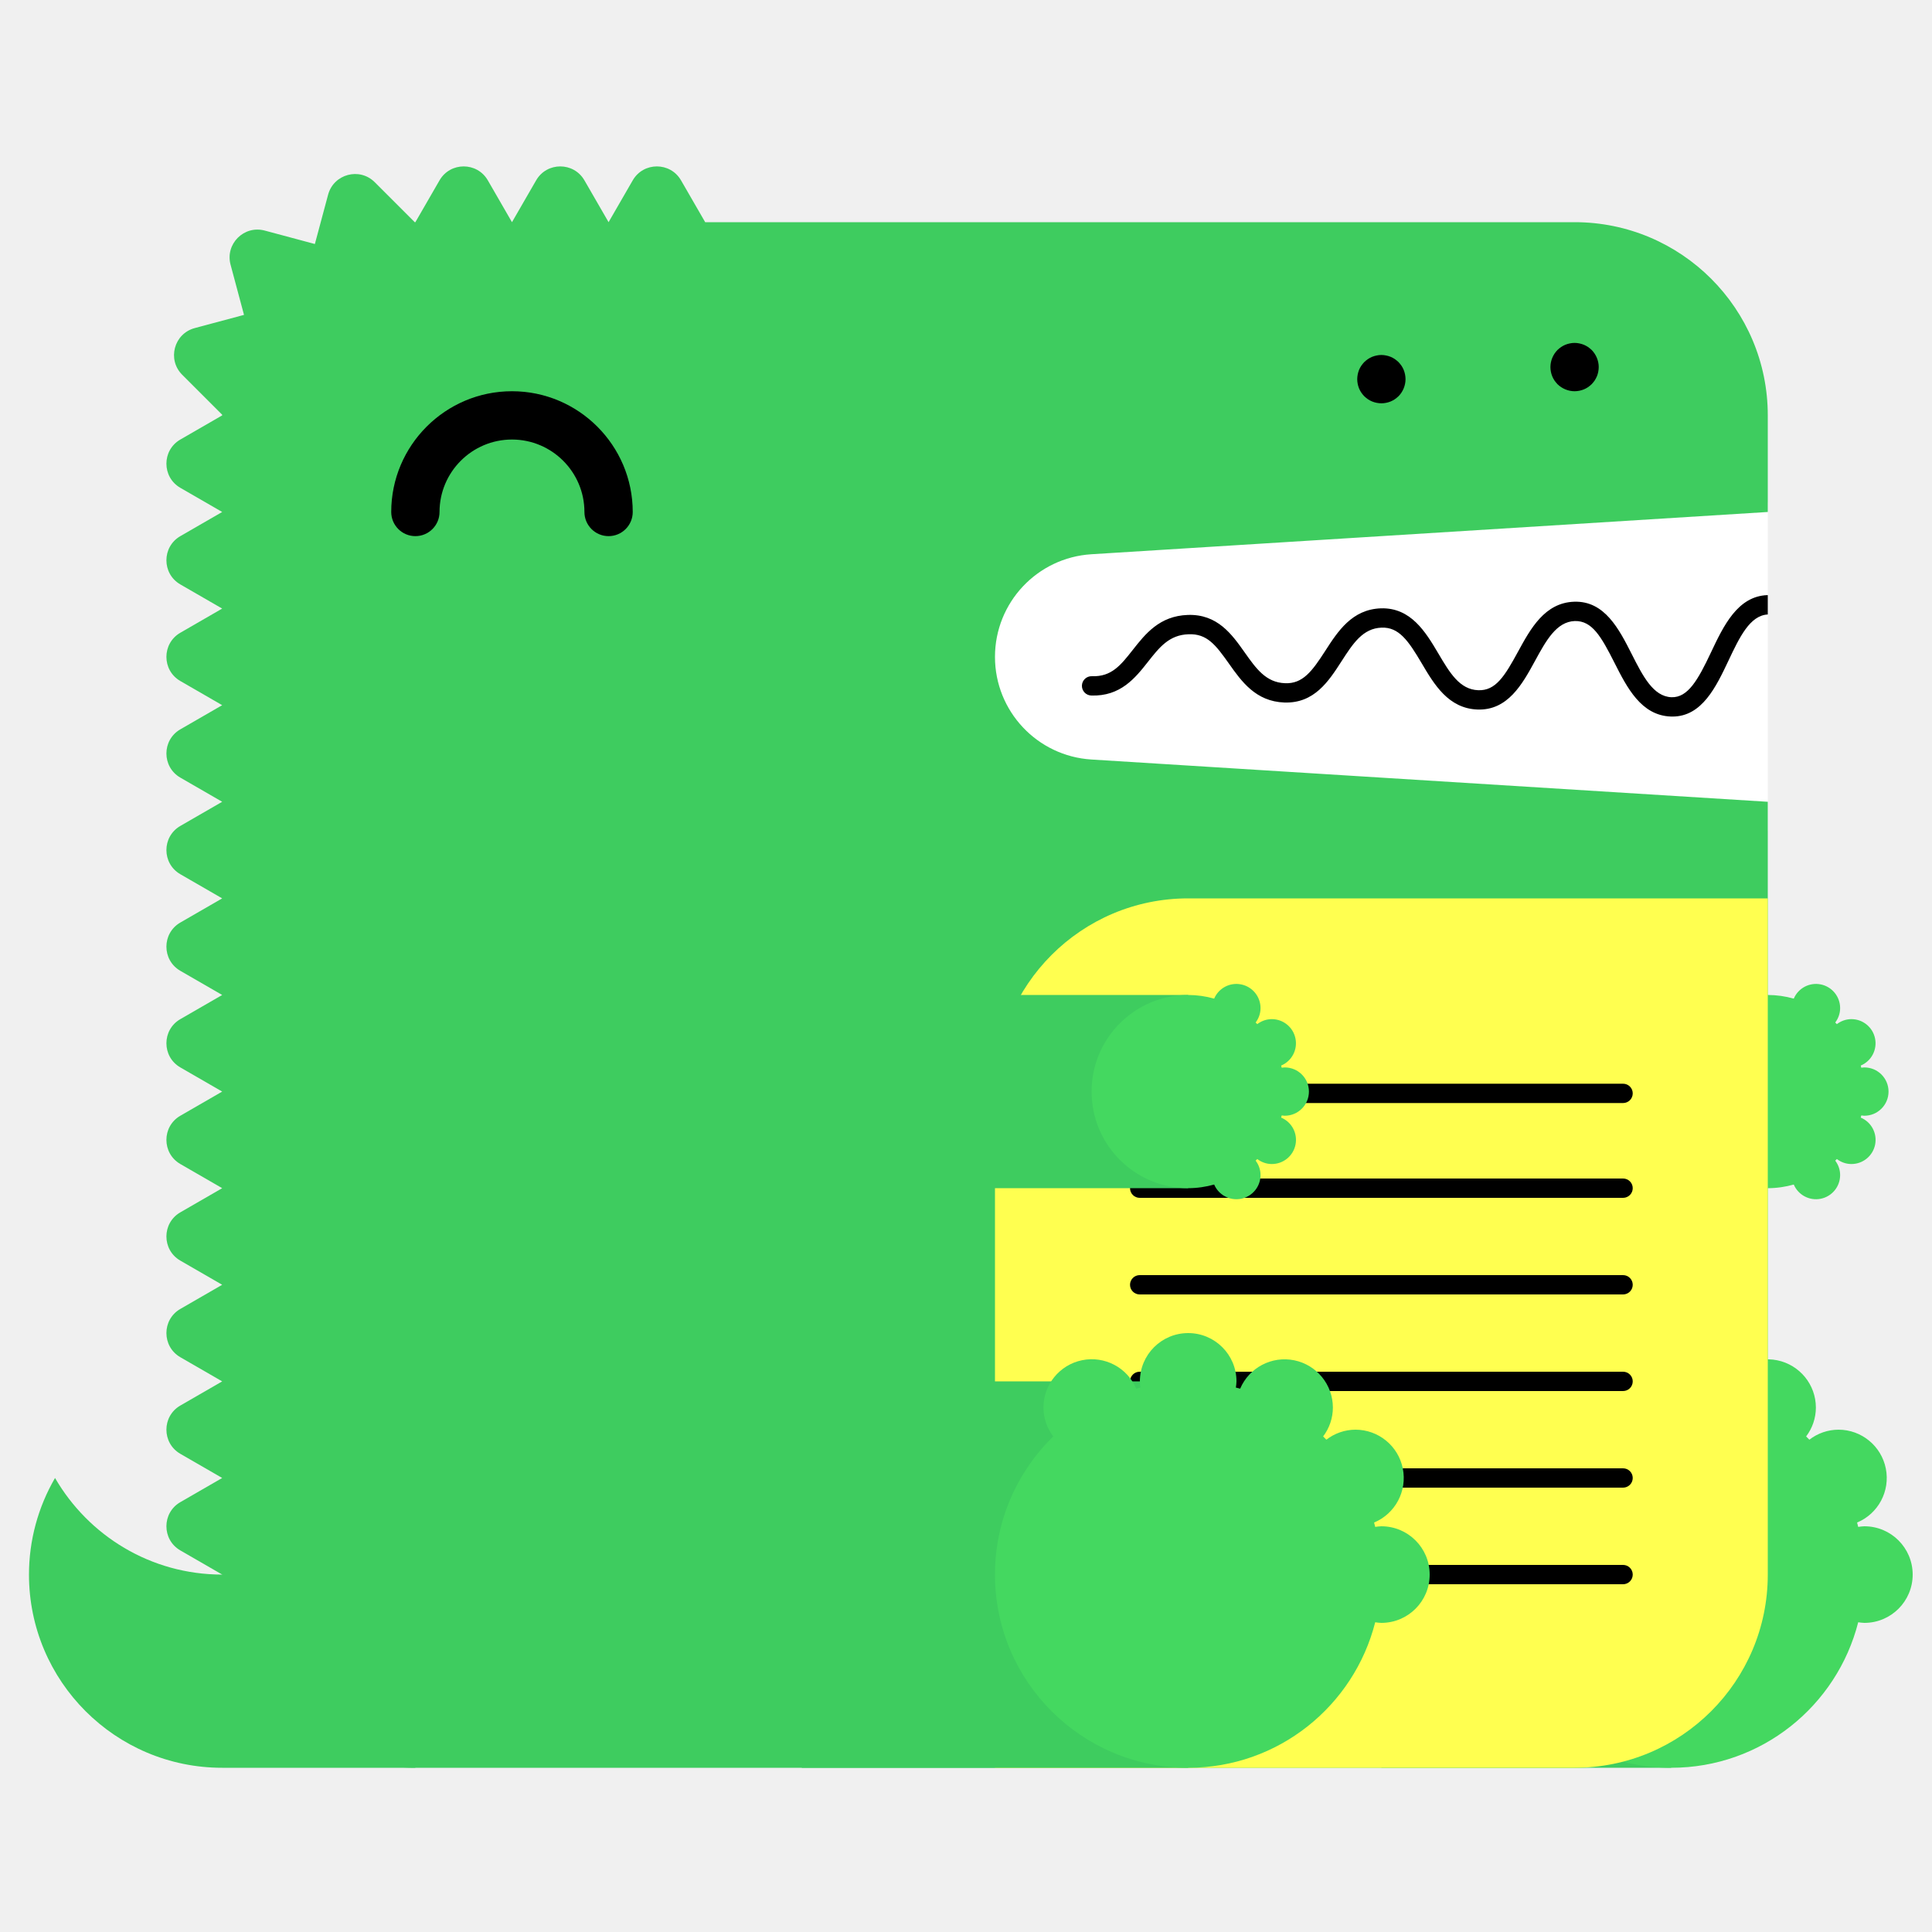
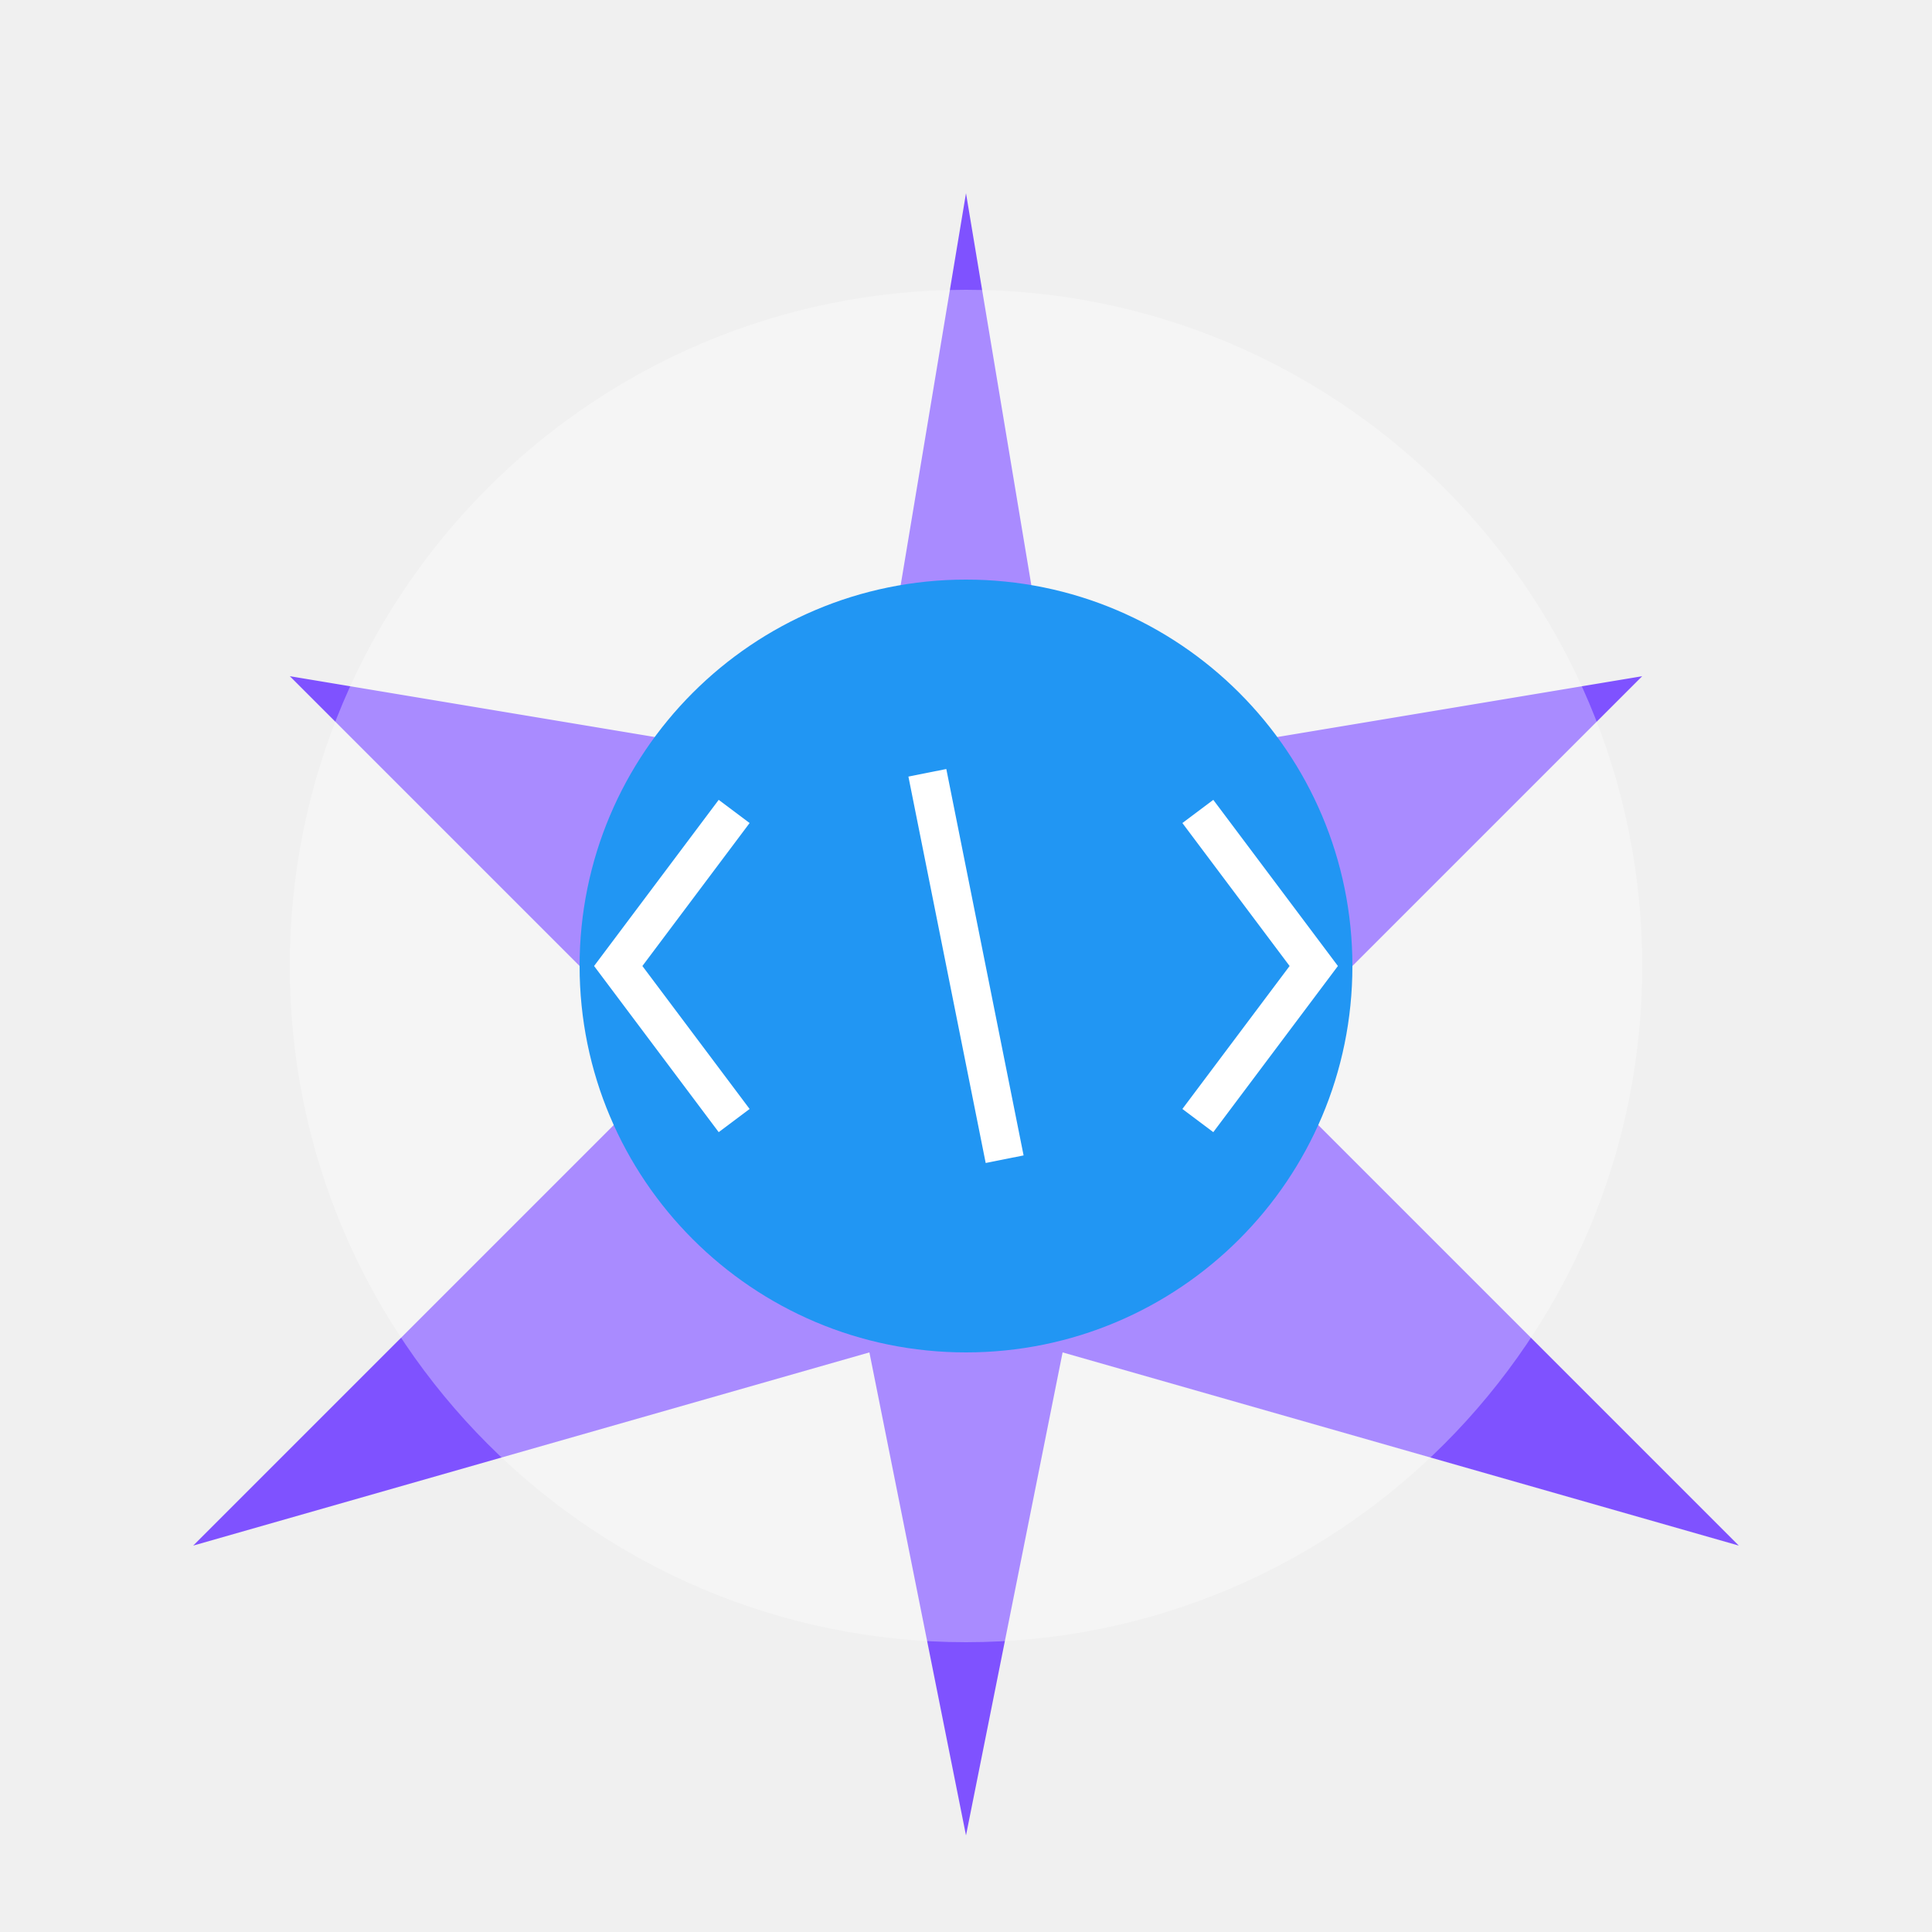
- <svg xmlns="http://www.w3.org/2000/svg" width="200" height="200" viewBox="0 0 200 200">
-   <g fill="none" fill-rule="evenodd">
-     <path fill="#FFF" d="M99 52h84v34H99z" />
-     <path d="M23 163c-7.398 0-13.843-4.027-17.303-10A19.886 19.886 0 0 0 3 163c0 11.046 8.954 20 20 20h20v-20H23z" fill="#3ECC5F" />
-     <path d="M112.98 57.376L183 53V43c0-11.046-8.954-20-20-20H73l-2.5-4.33c-1.112-1.925-3.889-1.925-5 0L63 23l-2.5-4.33c-1.111-1.925-3.889-1.925-5 0L53 23l-2.5-4.33c-1.111-1.925-3.889-1.925-5 0L43 23c-.022 0-.042.003-.065.003l-4.142-4.141c-1.57-1.571-4.252-.853-4.828 1.294l-1.369 5.104-5.192-1.392c-2.148-.575-4.111 1.389-3.535 3.536l1.39 5.193-5.102 1.367c-2.148.576-2.867 3.259-1.296 4.83l4.142 4.142c0 .021-.003.042-.003.064l-4.33 2.5c-1.925 1.111-1.925 3.889 0 5L23 53l-4.33 2.5c-1.925 1.111-1.925 3.889 0 5L23 63l-4.33 2.5c-1.925 1.111-1.925 3.889 0 5L23 73l-4.33 2.5c-1.925 1.111-1.925 3.889 0 5L23 83l-4.33 2.5c-1.925 1.111-1.925 3.889 0 5L23 93l-4.33 2.5c-1.925 1.111-1.925 3.889 0 5L23 103l-4.33 2.5c-1.925 1.111-1.925 3.889 0 5L23 113l-4.33 2.5c-1.925 1.111-1.925 3.889 0 5L23 123l-4.33 2.5c-1.925 1.111-1.925 3.889 0 5L23 133l-4.33 2.5c-1.925 1.111-1.925 3.889 0 5L23 143l-4.33 2.5c-1.925 1.111-1.925 3.889 0 5L23 153l-4.33 2.5c-1.925 1.111-1.925 3.889 0 5L23 163c0 11.046 8.954 20 20 20h120c11.046 0 20-8.954 20-20V83l-70.02-4.376A10.645 10.645 0 0 1 103 68c0-5.621 4.37-10.273 9.98-10.624" fill="#3ECC5F" />
-     <path fill="#3ECC5F" d="M143 183h30v-40h-30z" />
-     <path d="M193 158c-.219 0-.428.037-.639.064-.038-.15-.074-.301-.116-.451A5 5 0 0 0 190.32 148a4.96 4.96 0 0 0-3.016 1.036 26.531 26.531 0 0 0-.335-.336 4.955 4.955 0 0 0 1.011-2.987 5 5 0 0 0-9.599-1.959c-.148-.042-.297-.077-.445-.115.027-.211.064-.42.064-.639a5 5 0 0 0-5-5 5 5 0 0 0-5 5c0 .219.037.428.064.639-.148.038-.297.073-.445.115a4.998 4.998 0 0 0-9.599 1.959c0 1.125.384 2.151 1.011 2.987-3.717 3.632-6.031 8.693-6.031 14.3 0 11.046 8.954 20 20 20 9.339 0 17.16-6.41 19.361-15.064.211.027.42.064.639.064a5 5 0 0 0 5-5 5 5 0 0 0-5-5" fill="#44D860" />
-     <path fill="#3ECC5F" d="M153 123h30v-20h-30z" />
-     <path d="M193 115.5a2.5 2.5 0 1 0 0-5c-.109 0-.214.019-.319.032-.02-.075-.037-.15-.058-.225a2.501 2.501 0 0 0-.963-4.807c-.569 0-1.088.197-1.508.518a6.653 6.653 0 0 0-.168-.168c.314-.417.506-.931.506-1.494a2.5 2.5 0 0 0-4.8-.979A9.987 9.987 0 0 0 183 103c-5.522 0-10 4.478-10 10s4.478 10 10 10c.934 0 1.833-.138 2.69-.377a2.5 2.5 0 0 0 4.8-.979c0-.563-.192-1.077-.506-1.494.057-.055.113-.111.168-.168.42.321.939.518 1.508.518a2.5 2.5 0 0 0 .963-4.807c.021-.074.038-.15.058-.225.105.013.21.032.319.032" fill="#44D860" />
-     <path d="M63 55.5a2.5 2.5 0 0 1-2.5-2.5c0-4.136-3.364-7.5-7.5-7.5s-7.5 3.364-7.5 7.5a2.5 2.5 0 1 1-5 0c0-6.893 5.607-12.5 12.5-12.5S65.5 46.107 65.5 53a2.5 2.5 0 0 1-2.5 2.5" fill="#000" />
-     <path d="M103 183h60c11.046 0 20-8.954 20-20V93h-60c-11.046 0-20 8.954-20 20v70z" fill="#FFFF50" />
-     <path d="M168.02 124h-50.04a1 1 0 1 1 0-2h50.04a1 1 0 1 1 0 2m0 20h-50.04a1 1 0 1 1 0-2h50.04a1 1 0 1 1 0 2m0 20h-50.04a1 1 0 1 1 0-2h50.04a1 1 0 1 1 0 2m0-49.814h-50.04a1 1 0 1 1 0-2h50.04a1 1 0 1 1 0 2m0 19.814h-50.04a1 1 0 1 1 0-2h50.04a1 1 0 1 1 0 2m0 20h-50.04a1 1 0 1 1 0-2h50.04a1 1 0 1 1 0 2M183 61.611c-.012 0-.022-.006-.034-.005-3.09.105-4.552 3.196-5.842 5.923-1.346 2.85-2.387 4.703-4.093 4.647-1.889-.068-2.969-2.202-4.113-4.46-1.314-2.594-2.814-5.536-5.963-5.426-3.046.104-4.513 2.794-5.807 5.167-1.377 2.528-2.314 4.065-4.121 3.994-1.927-.07-2.951-1.805-4.136-3.813-1.321-2.236-2.848-4.75-5.936-4.664-2.994.103-4.465 2.385-5.763 4.4-1.373 2.13-2.335 3.428-4.165 3.351-1.973-.07-2.992-1.51-4.171-3.177-1.324-1.873-2.816-3.993-5.895-3.89-2.928.1-4.399 1.97-5.696 3.618-1.232 1.564-2.194 2.802-4.229 2.724a1 1 0 0 0-.072 2c3.017.101 4.545-1.8 5.872-3.487 1.177-1.496 2.193-2.787 4.193-2.855 1.926-.082 2.829 1.115 4.195 3.045 1.297 1.834 2.769 3.914 5.731 4.021 3.103.104 4.596-2.215 5.918-4.267 1.182-1.834 2.202-3.417 4.15-3.484 1.793-.067 2.769 1.35 4.145 3.681 1.297 2.197 2.766 4.686 5.787 4.796 3.125.108 4.634-2.62 5.949-5.035 1.139-2.088 2.214-4.06 4.119-4.126 1.793-.042 2.728 1.595 4.111 4.33 1.292 2.553 2.757 5.445 5.825 5.556l.169.003c3.064 0 4.518-3.075 5.805-5.794 1.139-2.41 2.217-4.68 4.067-4.773v-2z" fill="#000" />
-     <path fill="#3ECC5F" d="M83 183h40v-40H83z" />
-     <path d="M143 158c-.219 0-.428.037-.639.064-.038-.15-.074-.301-.116-.451A5 5 0 0 0 140.32 148a4.96 4.96 0 0 0-3.016 1.036 26.531 26.531 0 0 0-.335-.336 4.955 4.955 0 0 0 1.011-2.987 5 5 0 0 0-9.599-1.959c-.148-.042-.297-.077-.445-.115.027-.211.064-.42.064-.639a5 5 0 0 0-5-5 5 5 0 0 0-5 5c0 .219.037.428.064.639-.148.038-.297.073-.445.115a4.998 4.998 0 0 0-9.599 1.959c0 1.125.384 2.151 1.011 2.987-3.717 3.632-6.031 8.693-6.031 14.3 0 11.046 8.954 20 20 20 9.339 0 17.16-6.41 19.361-15.064.211.027.42.064.639.064a5 5 0 0 0 5-5 5 5 0 0 0-5-5" fill="#44D860" />
-     <path fill="#3ECC5F" d="M83 123h40v-20H83z" />
-     <path d="M133 115.5a2.5 2.5 0 1 0 0-5c-.109 0-.214.019-.319.032-.02-.075-.037-.15-.058-.225a2.501 2.501 0 0 0-.963-4.807c-.569 0-1.088.197-1.508.518a6.653 6.653 0 0 0-.168-.168c.314-.417.506-.931.506-1.494a2.5 2.5 0 0 0-4.8-.979A9.987 9.987 0 0 0 123 103c-5.522 0-10 4.478-10 10s4.478 10 10 10c.934 0 1.833-.138 2.69-.377a2.5 2.5 0 0 0 4.8-.979c0-.563-.192-1.077-.506-1.494.057-.055.113-.111.168-.168.42.321.939.518 1.508.518a2.5 2.5 0 0 0 .963-4.807c.021-.074.038-.15.058-.225.105.013.21.032.319.032" fill="#44D860" />
-     <path d="M143 41.75c-.16 0-.33-.02-.49-.05a2.52 2.52 0 0 1-.47-.14c-.15-.06-.29-.14-.431-.23-.13-.09-.259-.2-.38-.31-.109-.12-.219-.24-.309-.38s-.17-.28-.231-.43a2.619 2.619 0 0 1-.189-.96c0-.16.02-.33.05-.49.03-.16.08-.31.139-.47.061-.15.141-.29.231-.43.09-.13.2-.26.309-.38.121-.11.25-.22.38-.31.141-.09.281-.17.431-.23.149-.06.31-.11.47-.14.32-.07.65-.07.98 0 .159.03.32.08.47.14.149.06.29.14.43.23.13.09.259.2.38.31.11.12.22.25.31.38.09.14.17.28.23.43.06.16.11.31.14.47.029.16.05.33.05.49 0 .66-.271 1.31-.73 1.77-.121.11-.25.22-.38.31-.14.09-.281.17-.43.23a2.565 2.565 0 0 1-.96.19m20-1.25c-.66 0-1.3-.27-1.771-.73a3.802 3.802 0 0 1-.309-.38c-.09-.14-.17-.28-.231-.43a2.619 2.619 0 0 1-.189-.96c0-.66.27-1.3.729-1.77.121-.11.25-.22.38-.31.141-.09.281-.17.431-.23.149-.06.31-.11.47-.14.32-.07.66-.07.98 0 .159.03.32.08.47.14.149.06.29.14.43.23.13.09.259.2.38.31.459.47.73 1.11.73 1.77 0 .16-.021.33-.05.49-.03.16-.08.32-.14.47-.07.15-.14.29-.23.43-.09.13-.2.26-.31.38-.121.11-.25.22-.38.31-.14.09-.281.17-.43.23a2.565 2.565 0 0 1-.96.19" fill="#000" />
-   </g>
+ <svg xmlns="http://www.w3.org/2000/svg" width="240" height="240" viewBox="0 0 100 100">
+   <path fill="#7F52FF" d="M50,10 L55,40 L85,35 L65,55 L90,80 L55,70 L50,95 L45,70 L10,80 L35,55 L15,35 L45,40 Z" />
+   <path fill="#FFFFFF" fill-opacity="0.33" d="M50,50m-35,0a35,35 0,1 1,70 0a35,35 0,1 1,-70 0" />
+   <path fill="#2196F3" d="M50,50m-20,0a20,20 0,1 1,40 0a20,20 0,1 1,-40 0" />
+   <path stroke="#FFFFFF" stroke-width="2" fill="none" d="M38,42 L32,50 L38,58 M62,42 L68,50 L62,58 M48,40 L52,60" />
</svg>
